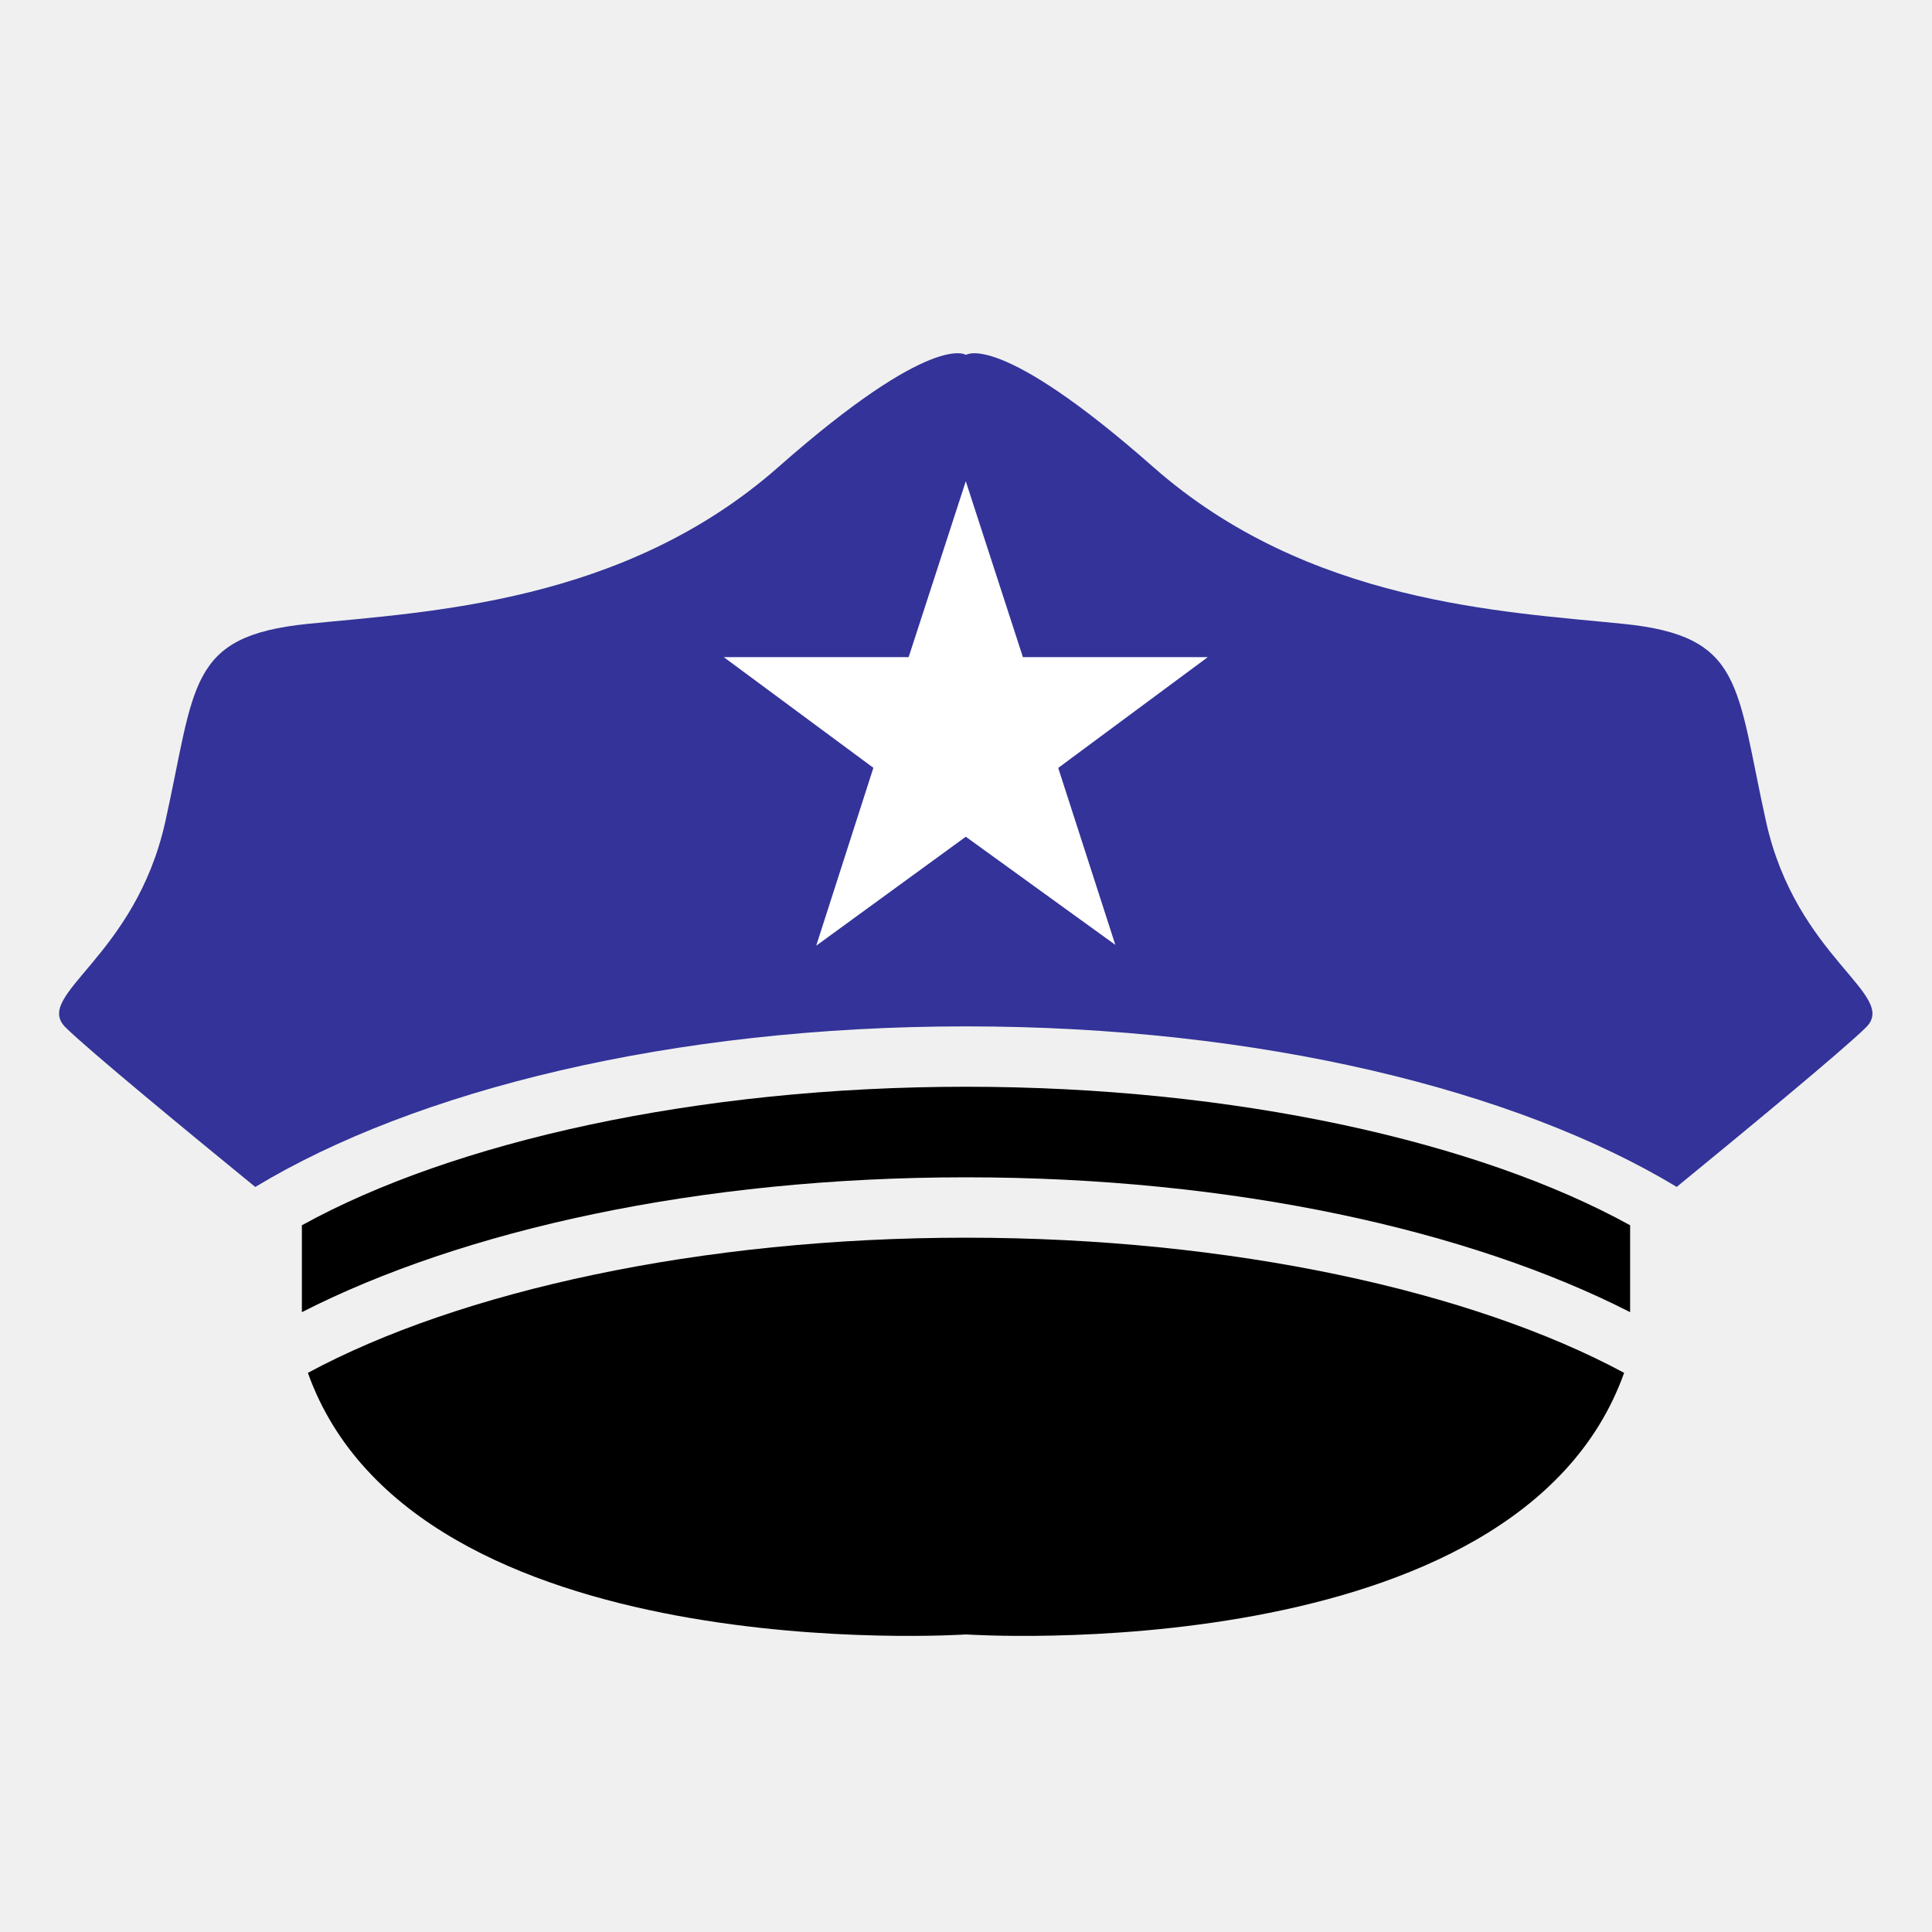
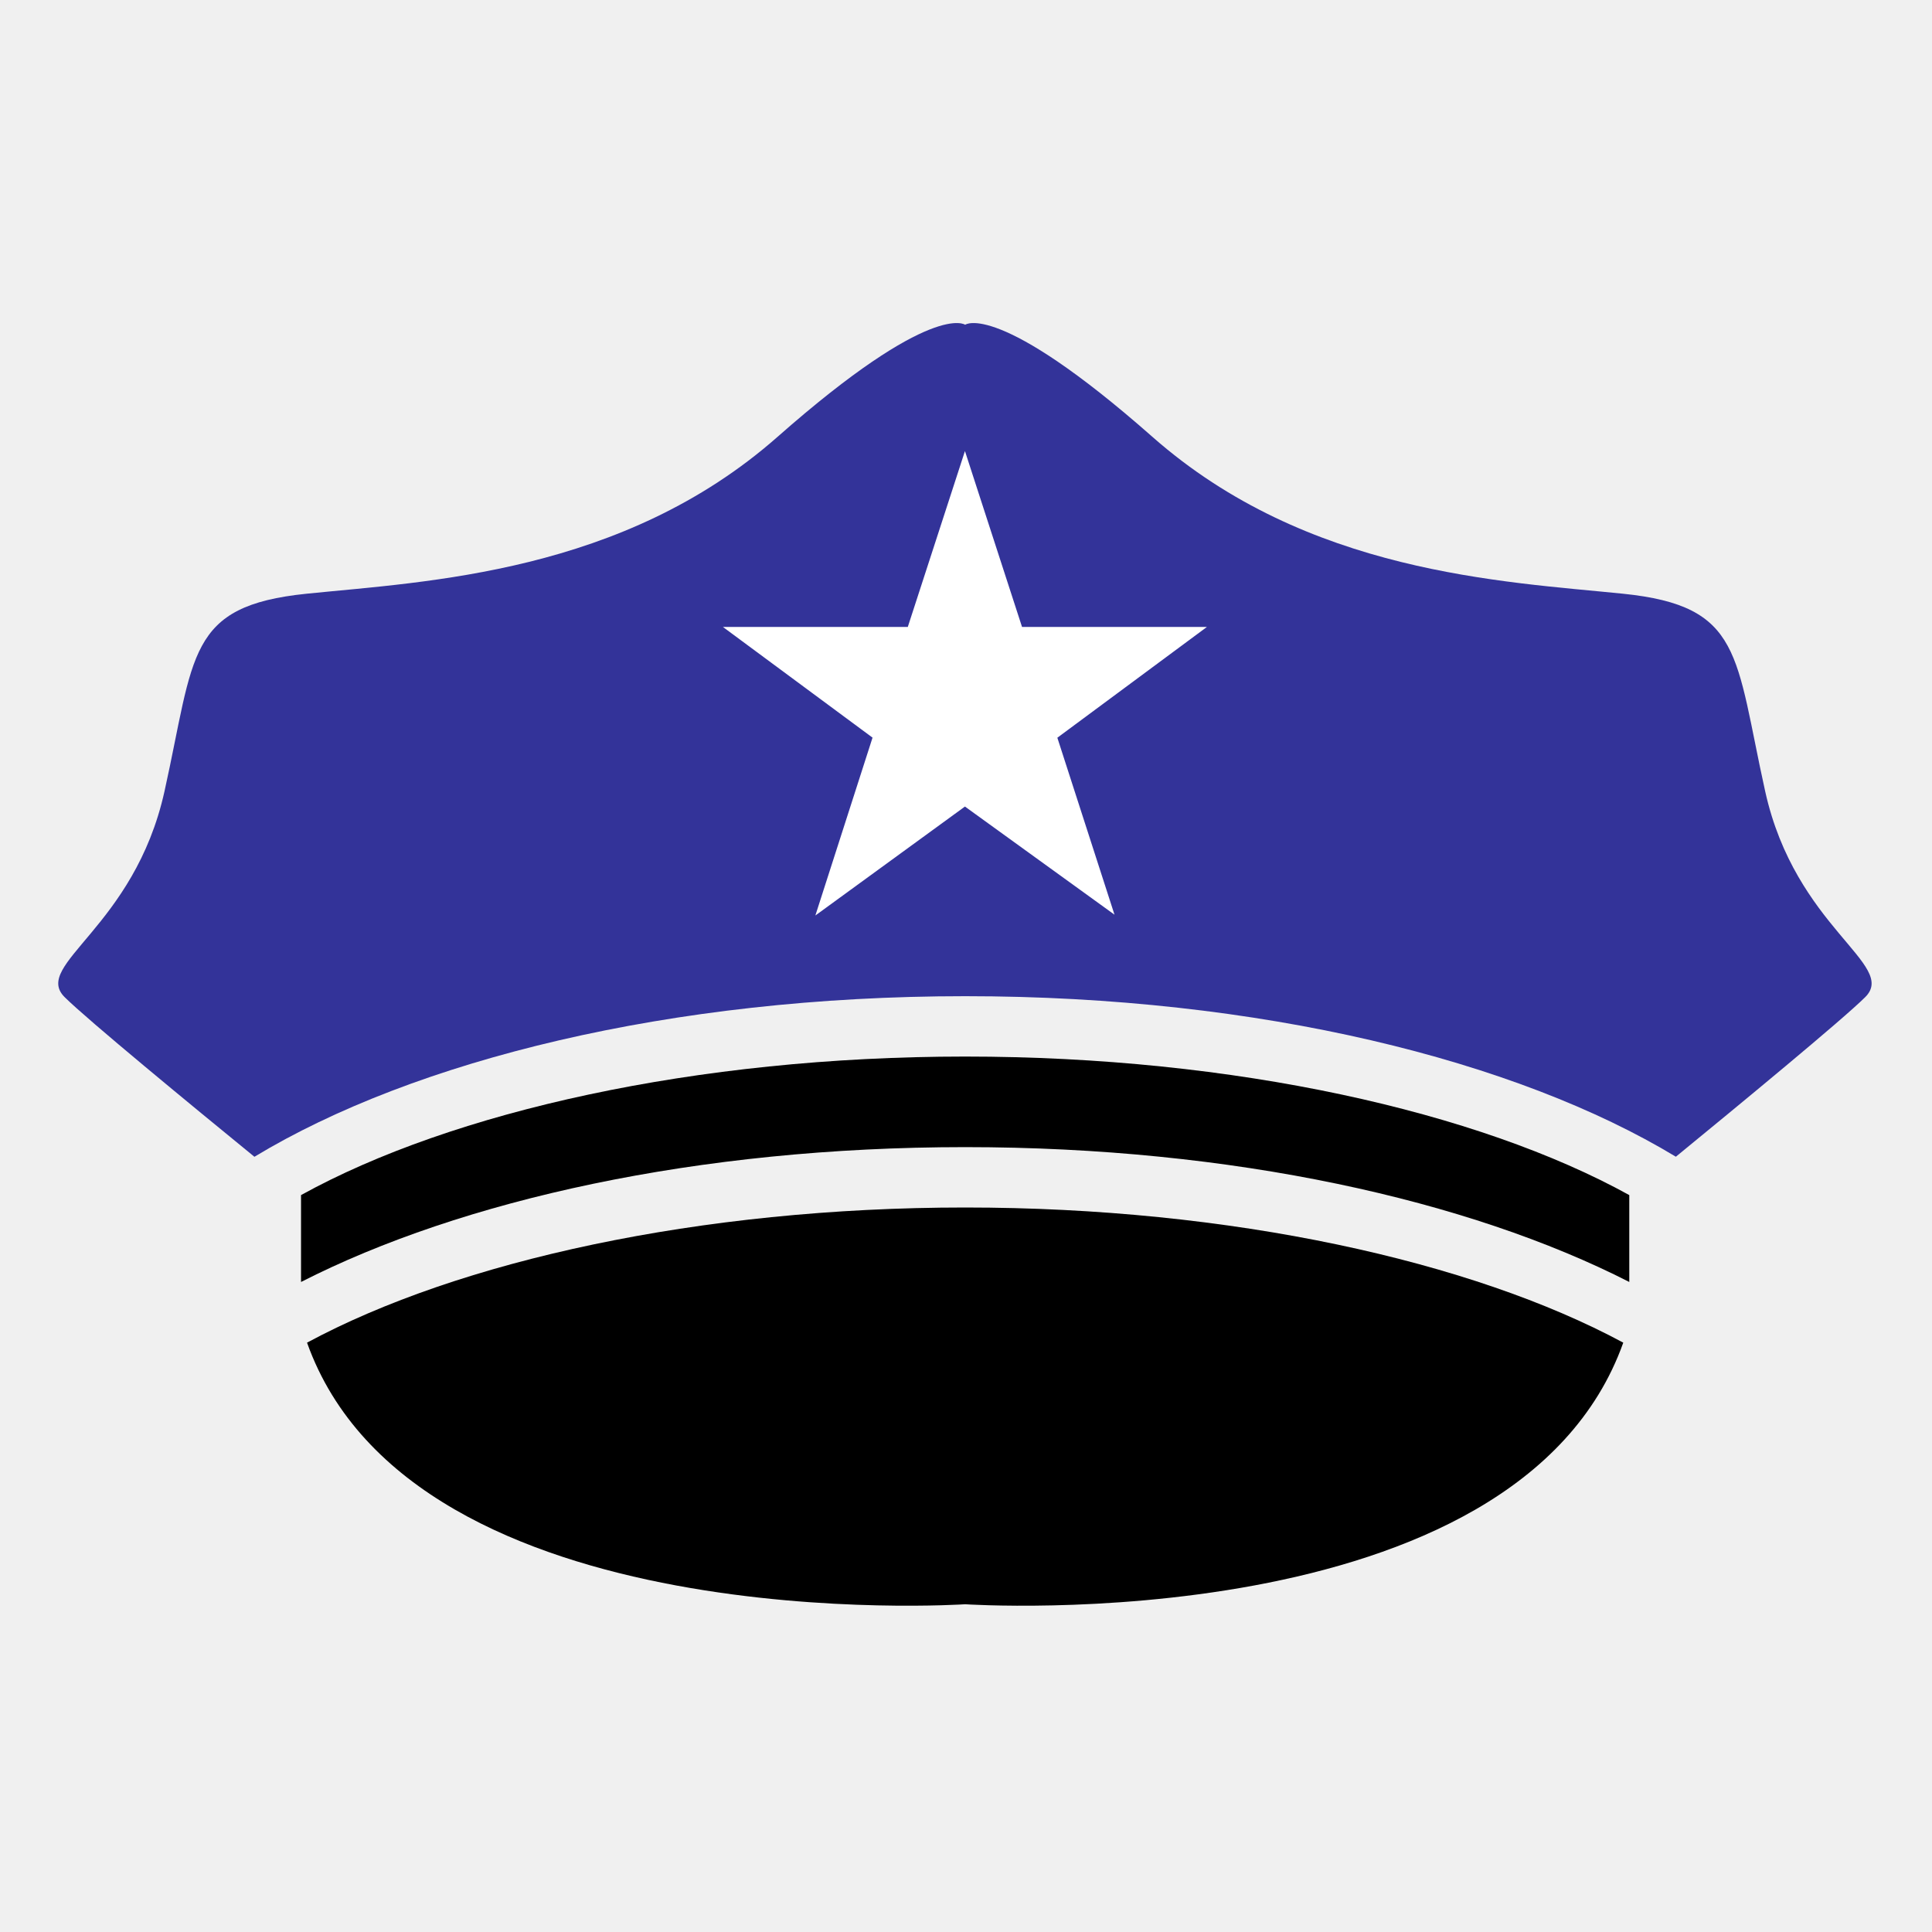
<svg xmlns="http://www.w3.org/2000/svg" version="1.1" id="Capa_1" x="0px" y="0px" width="64px" height="64px" viewBox="0 0 64 64" enable-background="new 0 0 64 64" xml:space="preserve">
  <g>
-     <path d="M10.199,45.477C13.727,55.369,32,54.143,32,54.143s18.273,1.227,21.801-8.666C48.782,42.773,40.798,41,32,41   S15.218,42.773,10.199,45.477z" />
-     <path fill="#333399" d="M53.785,20.667c-3.982-0.405-10.454-0.675-15.583-5.197S32,11.758,32,11.758s-1.085-0.81-6.214,3.712   s-11.614,4.792-15.596,5.197s-3.71,2.025-4.713,6.547s-4.393,5.737-3.308,6.817c0.753,0.748,4.227,3.607,6.287,5.289   C13.74,36.125,22.241,34,32,34c9.758,0,18.258,2.124,23.543,5.318c2.055-1.682,5.521-4.539,6.273-5.287   c1.086-1.08-2.312-2.295-3.314-6.817S57.768,21.072,53.785,20.667z" />
-     <path d="M54,40.589C48.995,37.824,40.918,36,32,36s-16.995,1.824-22,4.589v2.878C15.321,40.753,23.139,39,32,39   c8.861,0,16.68,1.753,22,4.467V40.589z" />
+     <path d="M10.171,44.477c3.528,9.893,21.801,8.666,21.801,8.666s18.273,1.228,21.801-8.666C48.754,41.773,40.77,40,31.972,40   S15.189,41.773,10.171,44.477z" />
+     <path fill="#333399" d="M53.757,19.667c-3.982-0.405-10.454-0.675-15.583-5.197s-6.202-3.712-6.202-3.712s-1.085-0.81-6.214,3.712   s-11.614,4.792-15.596,5.197s-3.71,2.025-4.713,6.547s-4.393,5.737-3.308,6.817c0.753,0.748,4.227,3.607,6.287,5.289   C13.712,35.125,22.213,33,31.972,33c9.758,0,18.258,2.124,23.543,5.318c2.055-1.683,5.521-4.539,6.273-5.287   c1.086-1.08-2.312-2.295-3.314-6.817S57.739,20.072,53.757,19.667z" />
+     <path d="M53.972,39.589C48.967,36.824,40.89,35,31.972,35s-16.995,1.824-22,4.589v2.878c5.321-2.714,13.139-4.467,22-4.467   c8.861,0,16.68,1.753,22,4.467V39.589z" />
  </g>
-   <polygon fill="#FFFFFF" points="36.947,31.3 31.993,27.718 27.038,31.327 28.932,25.435 23.975,21.768 30.1,21.768 31.993,15.942   33.885,21.768 40.01,21.768 35.055,25.438 " />
+   <polygon fill="#FFFFFF" points="36.919,30.3 31.965,26.718 27.01,30.327 28.904,24.435 23.947,20.768 30.072,20.768 31.965,14.942   33.856,20.768 39.981,20.768 35.026,24.438 " />
</svg>
